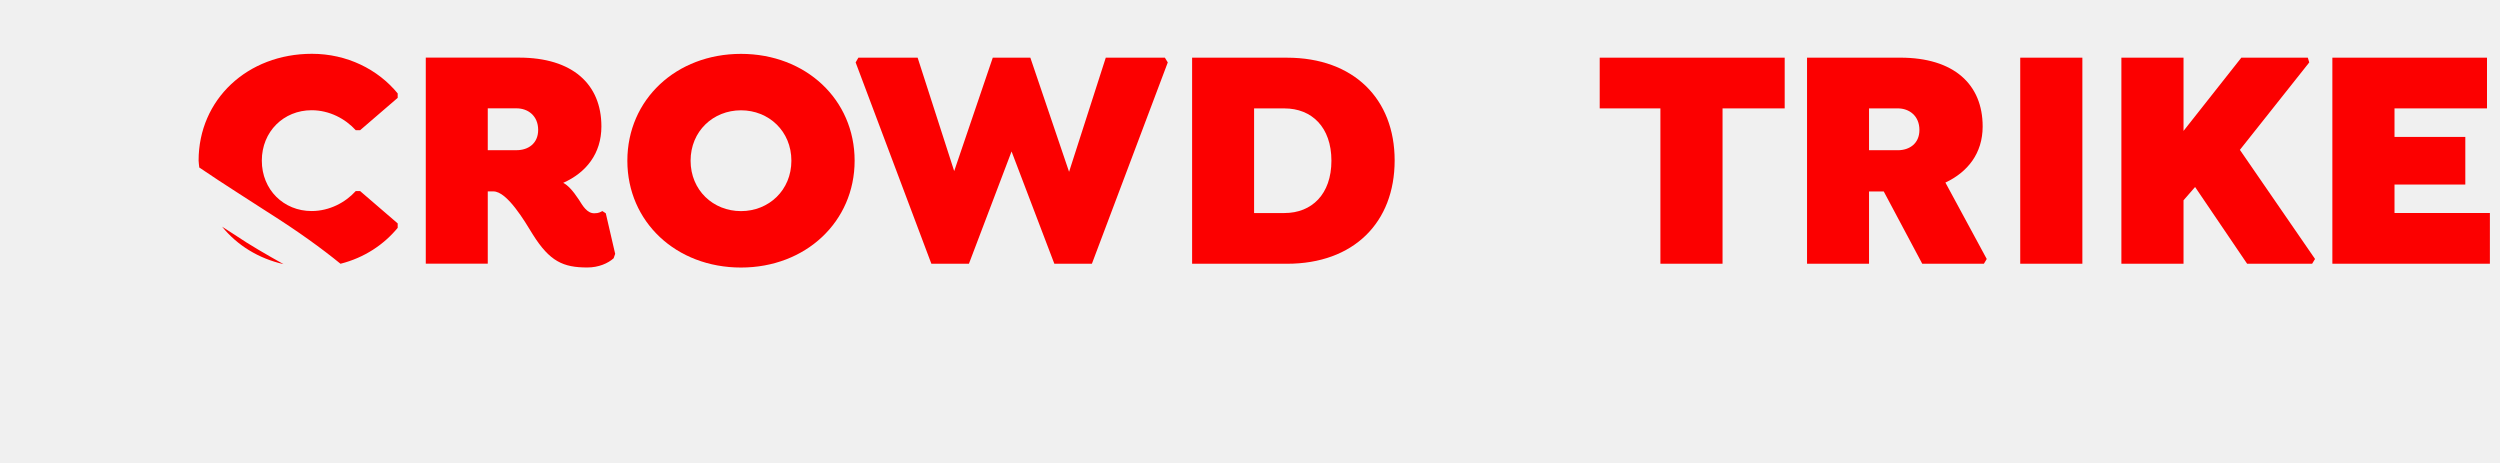
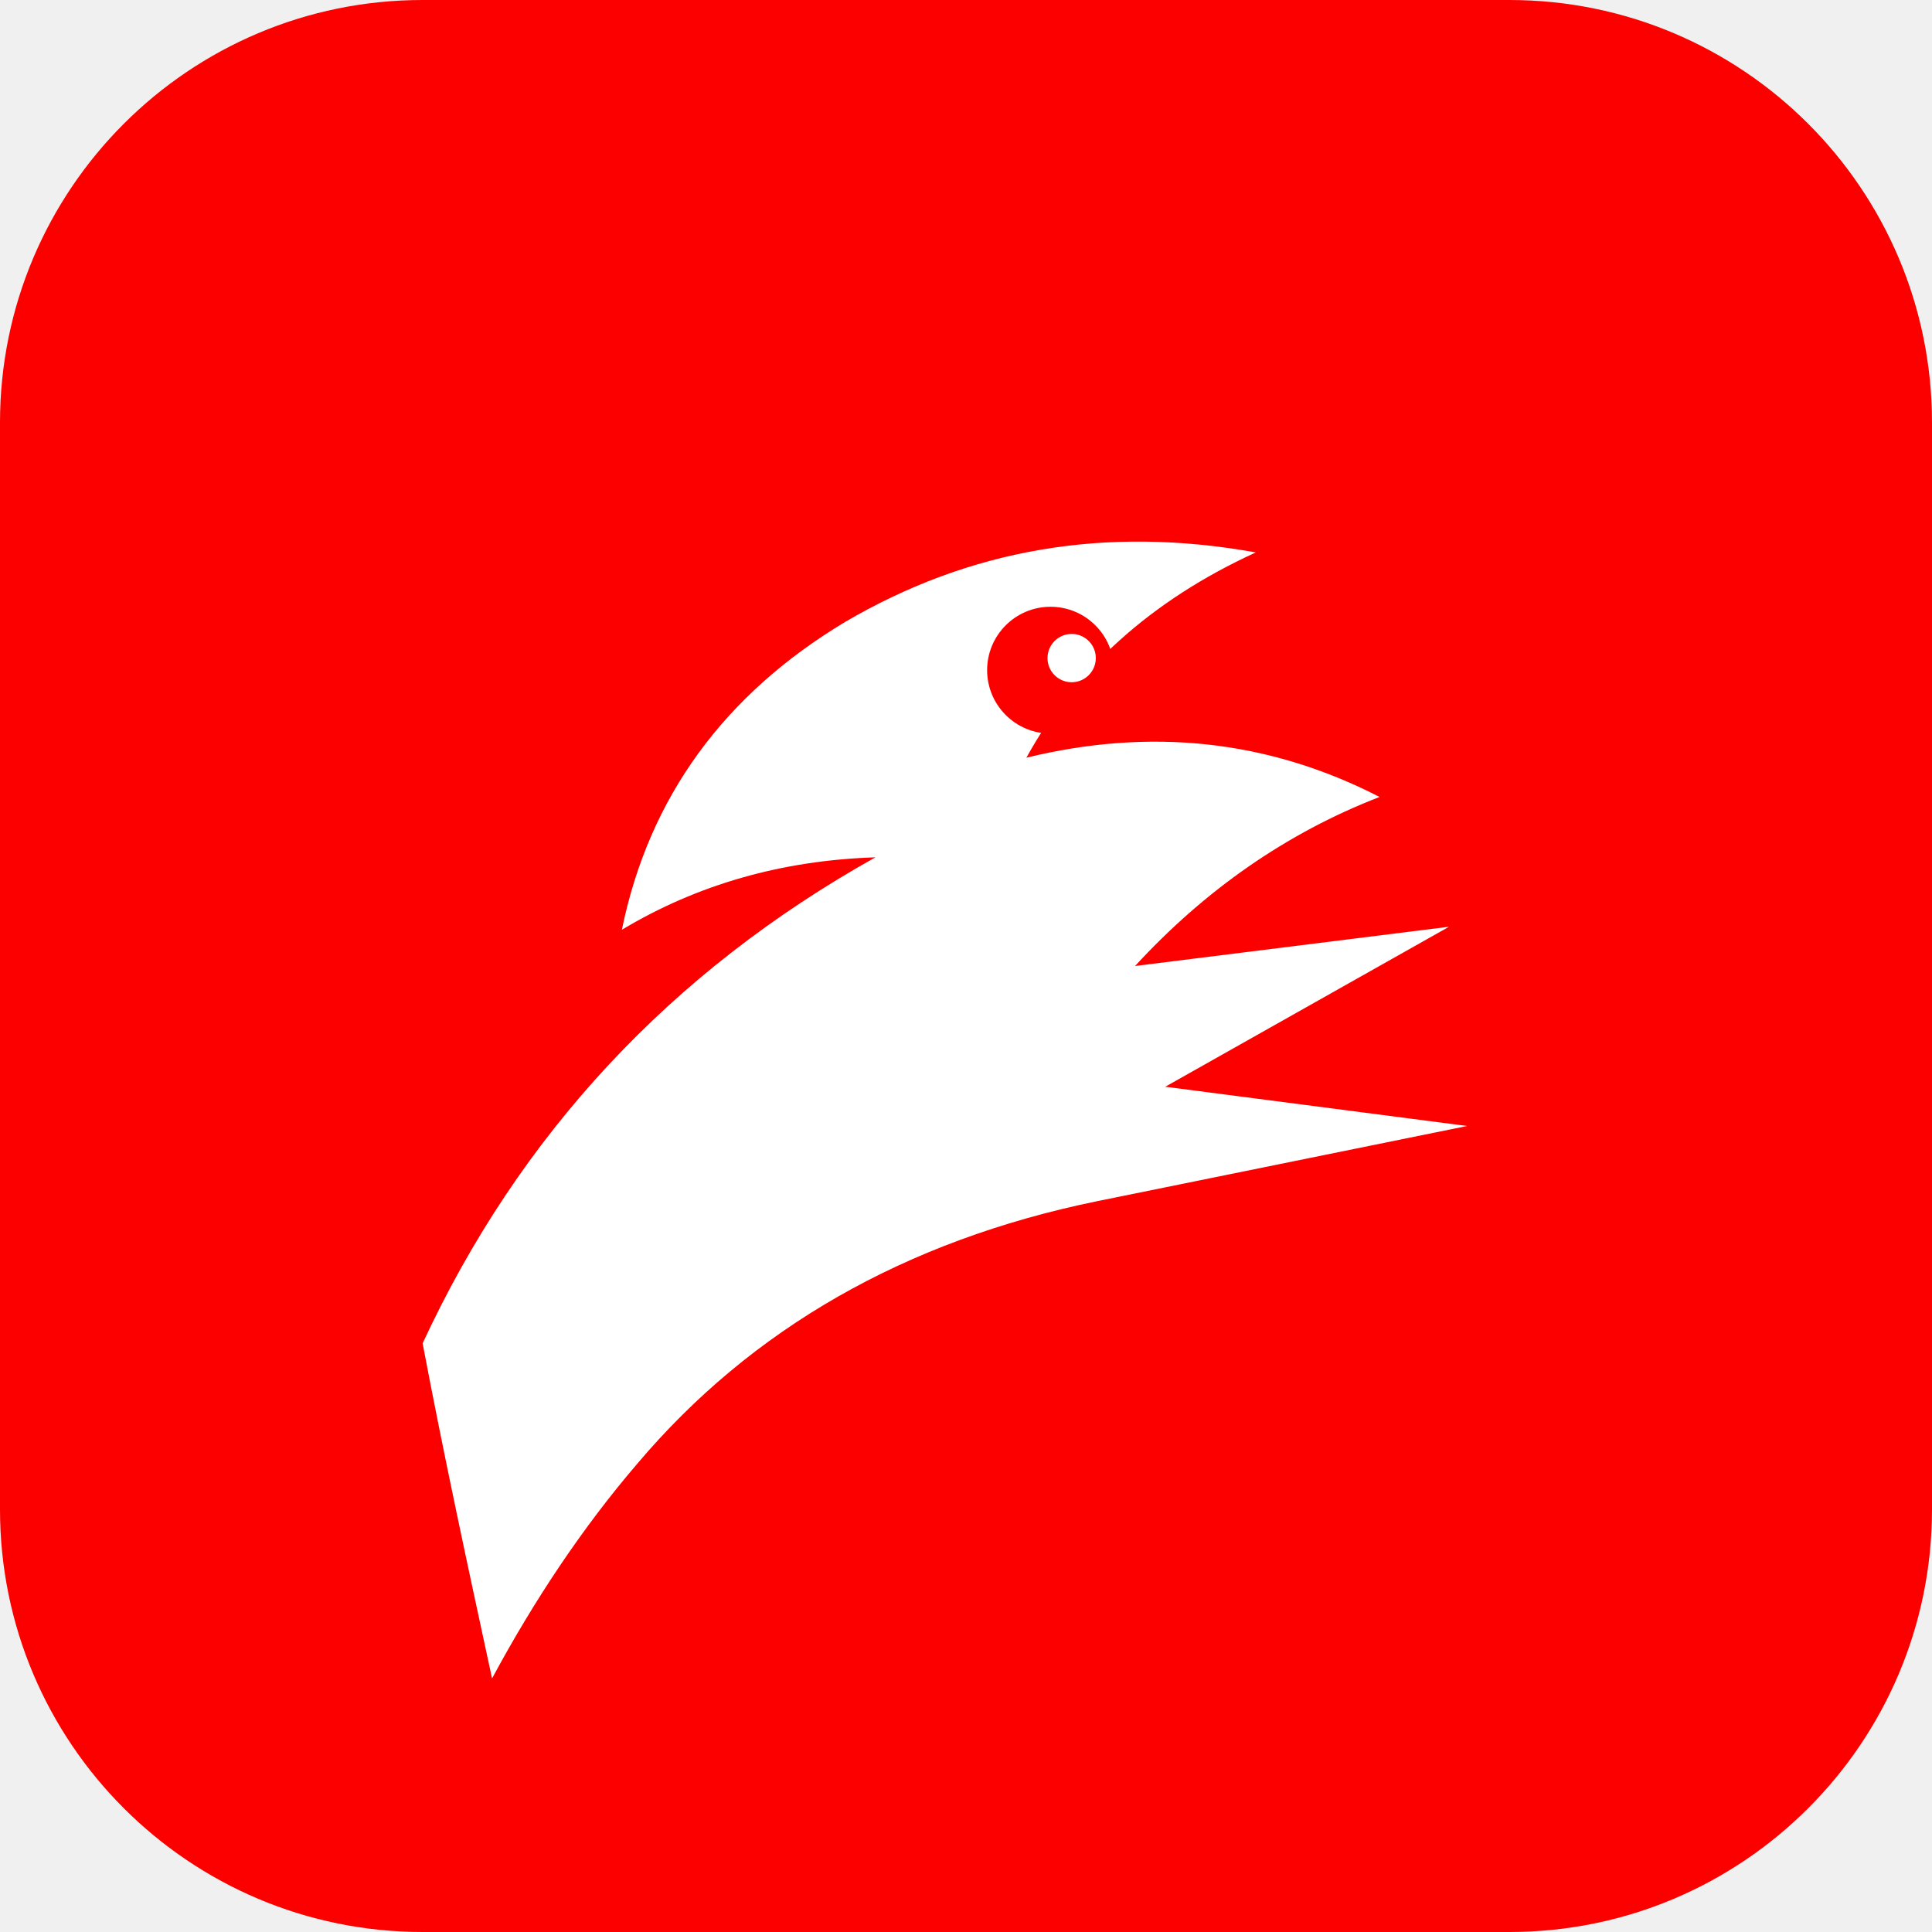
- <svg xmlns="http://www.w3.org/2000/svg" viewBox="0 0 173 32" fill="#fc0000">
-   <g transform="translate(13 3.527)">
-     <path d="m14.52 12.24v-0.307l-2.6-2.238h-0.303c-0.715 0.79-1.819 1.382-3.054 1.382-1.928 0-3.445-1.47-3.445-3.488s1.517-3.488 3.445-3.488c1.235 0 2.339 0.592 3.054 1.382h0.303l2.6-2.238v-0.307c-1.365-1.667-3.509-2.742-5.936-2.742-4.462 0-7.841 3.159-7.841 7.393 0 0.164 0.037 0.315 0.048 0.476 1.826 1.242 3.438 2.236 4.826 3.146 2.001 1.266 3.616 2.431 4.946 3.514 1.658-0.419 3.002-1.328 3.957-2.485m-12.15-0.079c1.042 1.28 2.513 2.198 4.248 2.59-1.172-0.659-2.307-1.306-3.364-2.022-0.31-0.192-0.586-0.378-0.884-0.568" />
-     <path d="m29.57 14.04-0.65-2.808-0.238-0.154c-0.13 0.066-0.238 0.154-0.563 0.154-0.499 0-0.802-0.527-1.062-0.943-0.433-0.659-0.78-1.01-1.083-1.163 1.581-0.702 2.643-2.018 2.643-3.905 0-2.918-1.993-4.761-5.697-4.761h-6.456v14.26h4.289v-5.002h0.39c0.953 0 2.167 2.062 2.73 2.984 1.17 1.865 2.101 2.281 3.769 2.281 0.78 0 1.43-0.285 1.82-0.636zm-5.329-8.578c0 0.944-0.693 1.404-1.495 1.404h-1.993v-2.896h1.993c0.802 0 1.495 0.527 1.495 1.492z" />
-     <path d="m46.14 7.594c0-4.234-3.379-7.393-7.863-7.393-4.485 0-7.864 3.159-7.864 7.393s3.379 7.393 7.864 7.393c4.484 0 7.863-3.181 7.863-7.393m-4.376 0c0 2.04-1.56 3.488-3.487 3.488-1.928 0-3.488-1.448-3.488-3.488s1.56-3.488 3.488-3.488c1.927 0 3.487 1.448 3.487 3.488" />
-   </g>
-   <polygon points="68.7 3.991 66.03 11.84 63.5 3.991 59.4 3.991 59.21 4.32 64.45 18.25 67.05 18.25 70 10.48 72.96 18.25 75.56 18.25 80.81 4.32 80.61 3.991 76.52 3.991 73.98 11.89 71.3 3.991" />
-   <path d="m96.51 11.1c0-4.256-2.838-7.108-7.452-7.108h-6.564v14.26h6.564c4.614 0 7.452-2.852 7.452-7.152m-4.376 0.022c0 2.325-1.365 3.62-3.249 3.62h-2.102v-7.24h2.102c1.884 0 3.249 1.295 3.249 3.62" />
-   <polygon points="110.7 7.501 114.9 7.501 114.9 18.25 119.2 18.25 119.2 7.501 123.5 7.501 123.5 3.991 110.7 3.991" />
-   <path d="m137.2 8.751c0-2.918-1.993-4.761-5.697-4.761h-6.456v14.26h4.29v-5.002h1.018l2.664 5.002h4.268l0.195-0.329-2.86-5.287c1.538-0.724 2.578-2.018 2.578-3.883m-4.376 0.241c0 0.944-0.693 1.404-1.495 1.404h-1.992v-2.896h1.992c0.802 0 1.495 0.527 1.495 1.492" />
-   <polygon points="139.8 18.25 144.1 18.25 144.1 3.991 139.8 3.991" />
-   <polygon points="151.1 9.059 151.1 3.991 146.8 3.991 146.8 18.25 151.1 18.25 151.1 13.86 151.9 12.94 155.5 18.25 160 18.25 160.2 17.92 155 10.37 159.8 4.32 159.7 3.991 155.1 3.991" />
-   <polygon points="165.7 14.74 165.7 12.77 170.6 12.77 170.6 9.475 165.7 9.475 165.7 7.501 172.1 7.501 172.1 3.991 161.4 3.991 161.4 18.25 172.3 18.25 172.3 14.74" />
+ <svg xmlns="http://www.w3.org/2000/svg" viewBox="0 0 64 64" fill="none" role="img" aria-label="CrowdStrike">
+   <rect width="64" height="64" rx="14" fill="#FC0000" />
+   <path d="M14 44.5c3.2-6.9 8.2-12.3 15-16.1-3.1.1-5.9.9-8.4 2.4.9-4.4 3.4-7.8 7.4-10.2 4.1-2.4 8.6-3.2 13.6-2.3-3.5 1.6-6 3.9-7.6 6.8 4.1-1 8-.6 11.7 1.3-3.1 1.2-5.8 3.1-8.1 5.6l10.4-1.3-9.4 5.3 10 1.3-12.3 2.5c-6.3 1.3-11.4 4.2-15.2 8.7-1.8 2.1-3.4 4.5-4.8 7.1-.8-3.7-1.6-7.4-2.3-11.1z" fill="#FFFFFF" />
+   <circle cx="34.8" cy="22.2" r="2.1" fill="#FC0000" />
+   <circle cx="35.5" cy="21.8" r="0.8" fill="#FFFFFF" />
</svg>
